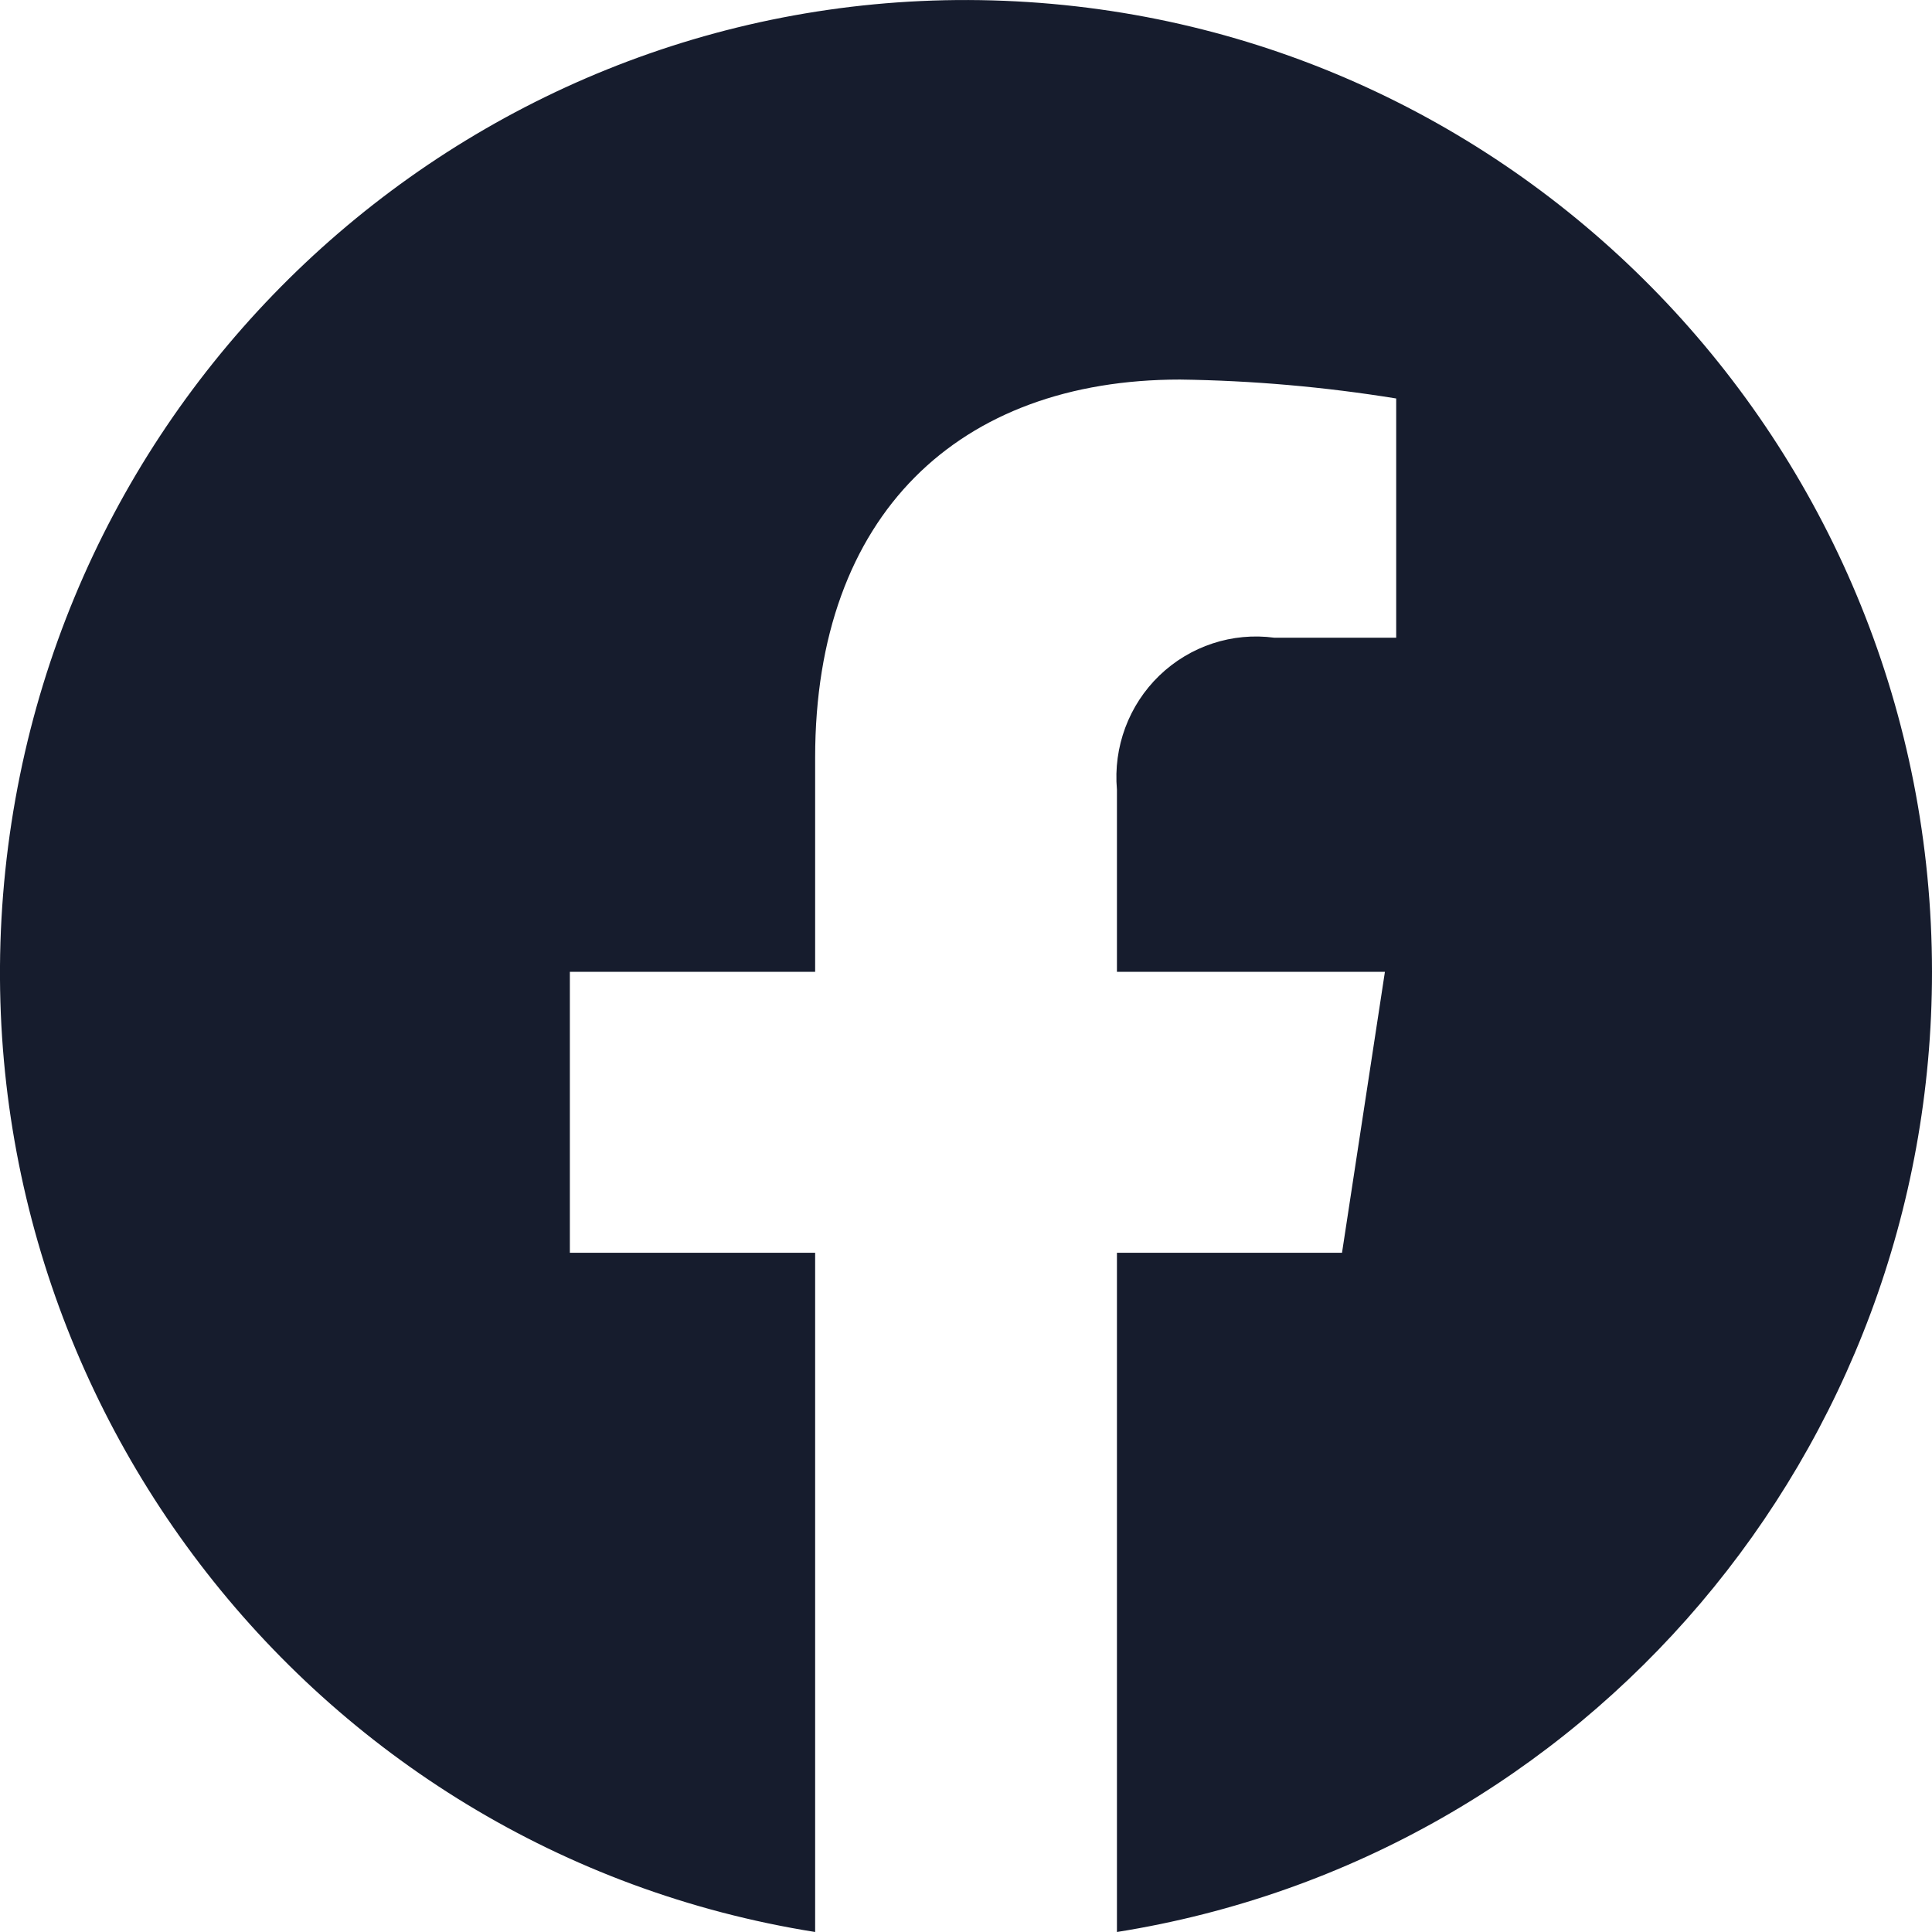
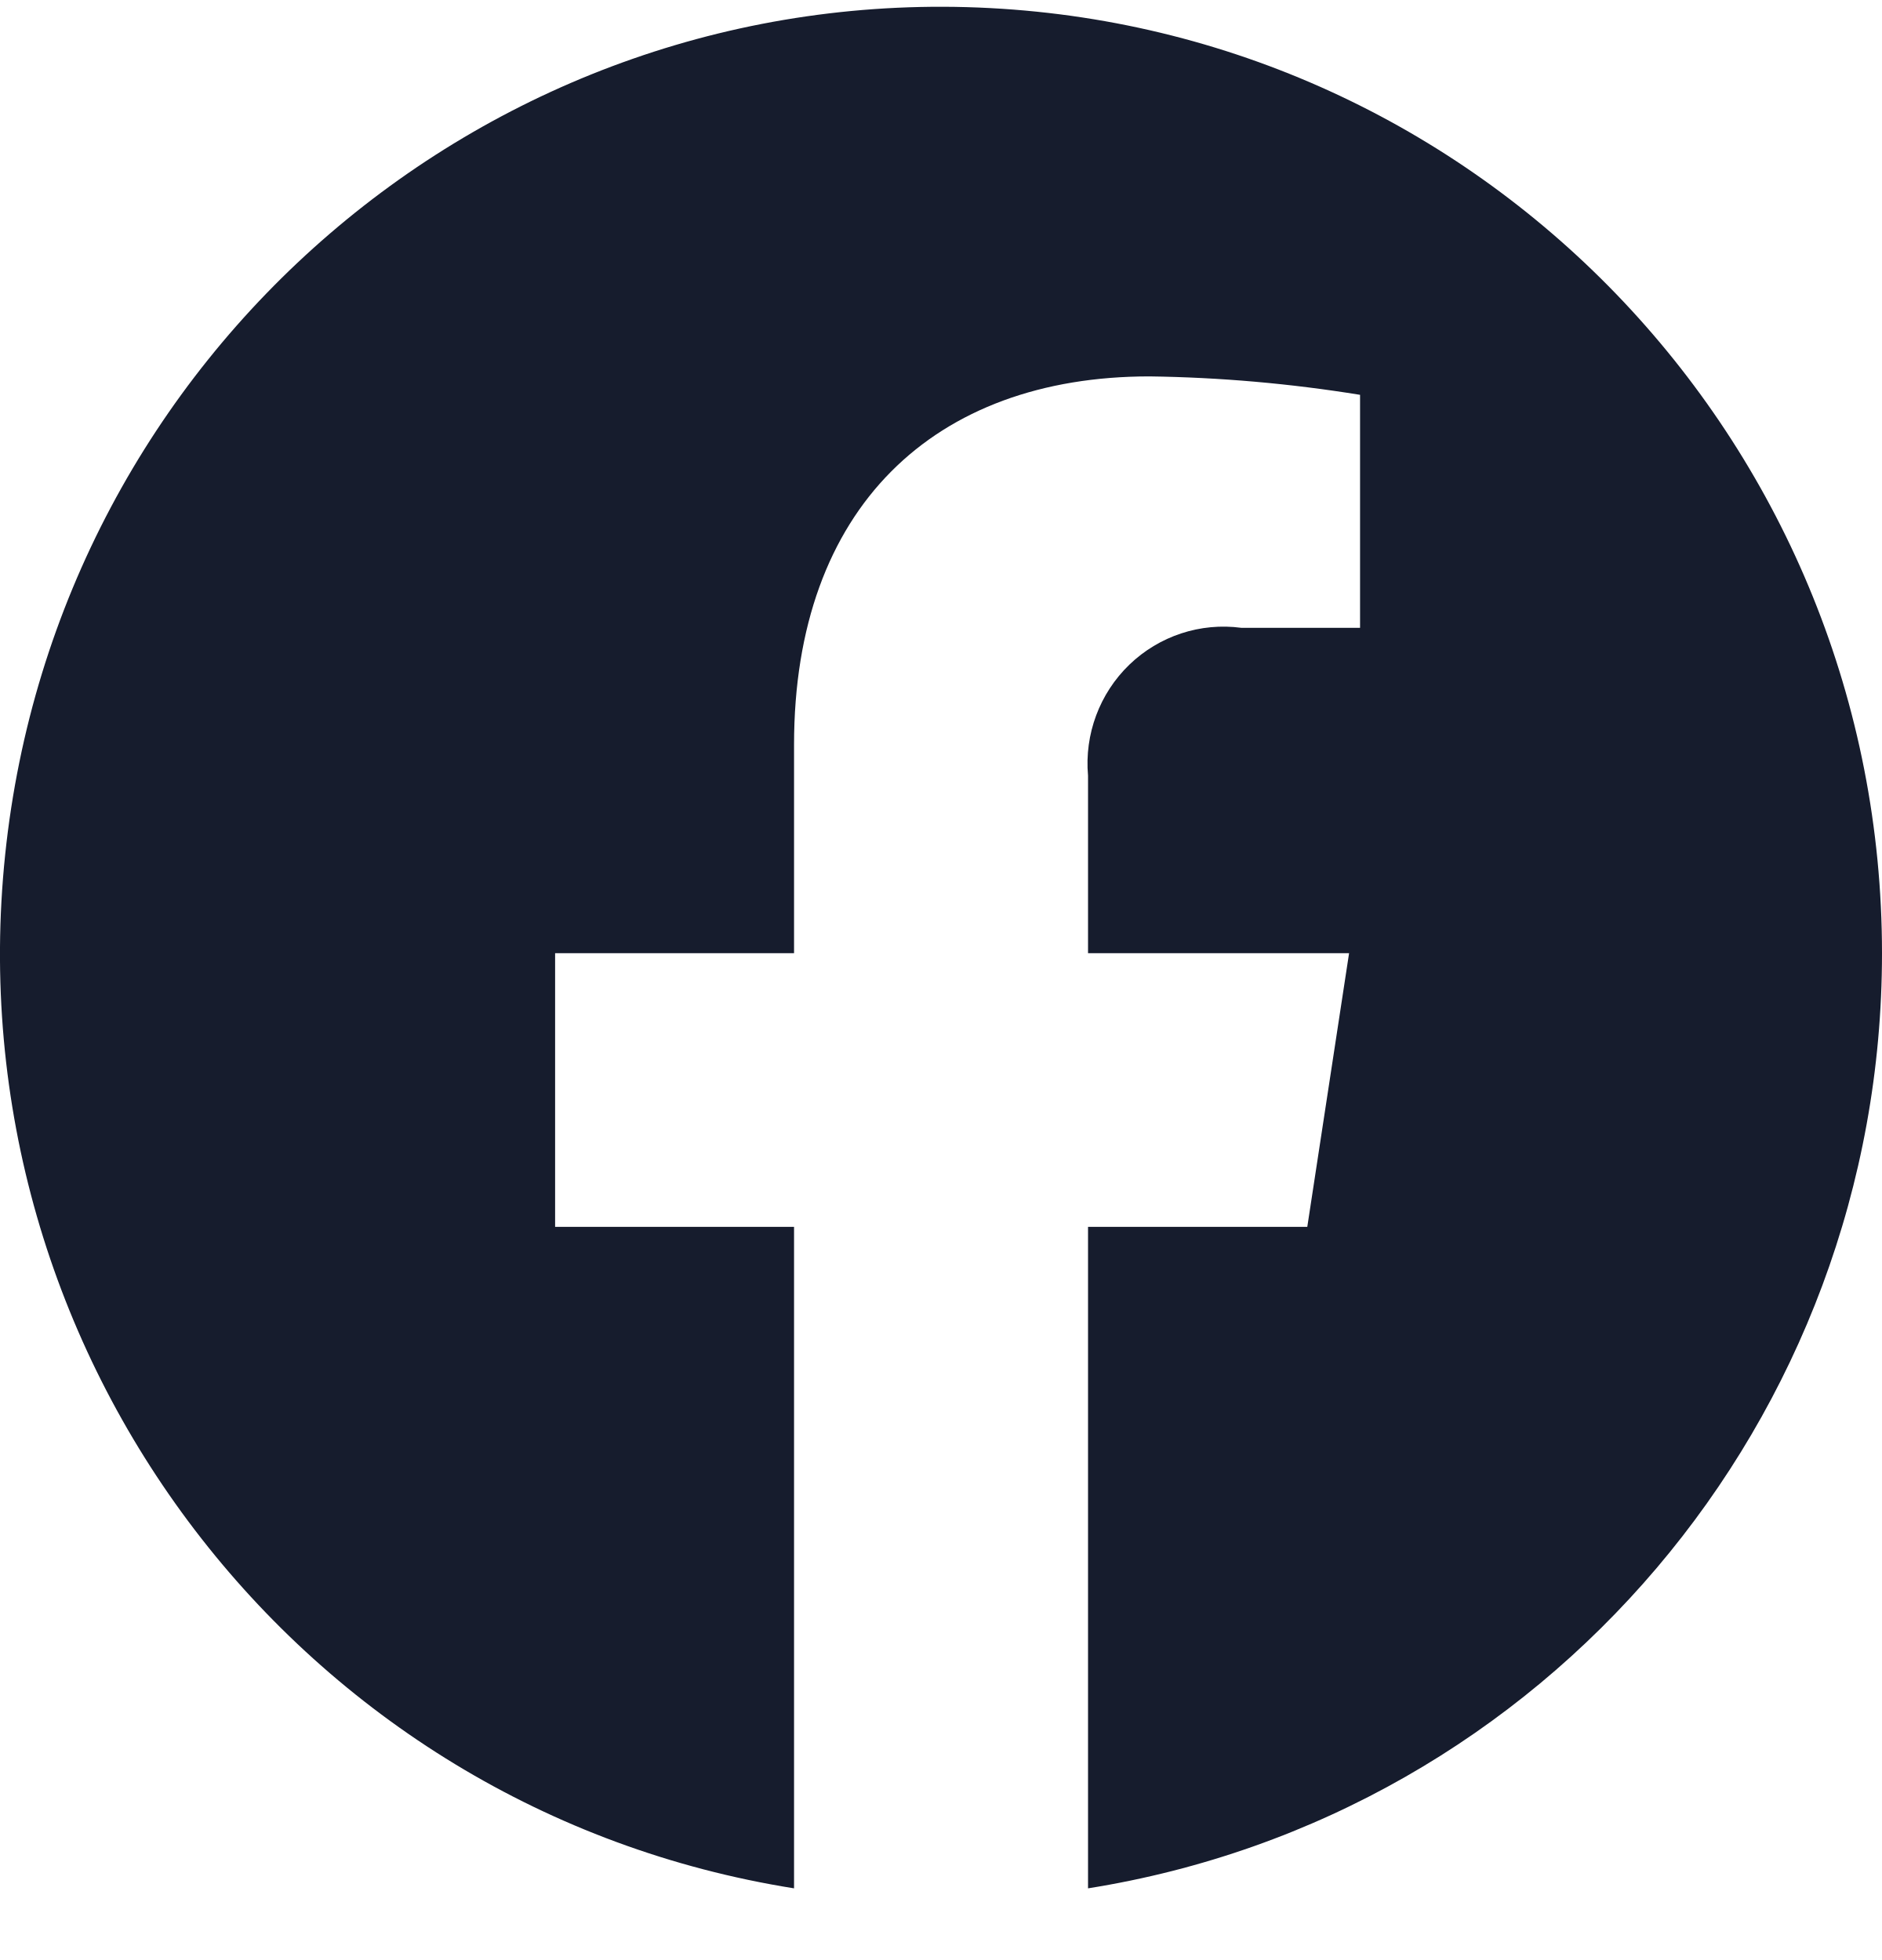
- <svg xmlns="http://www.w3.org/2000/svg" width="24" height="24" viewBox="0 0 24 24" fill="none">
-   <path d="M24 12.072C23.999 5.65 19.001 0.352 12.626 0.017C6.252 -0.318 0.732 4.427 0.066 10.814C-0.6 17.202 3.821 22.996 10.126 24V15.562H7.079V12.072H10.126V9.412C10.126 6.386 11.917 4.715 14.658 4.715C15.557 4.727 16.455 4.806 17.344 4.95V7.922H15.831C15.308 7.852 14.783 8.025 14.402 8.392C14.022 8.759 13.828 9.28 13.875 9.809V12.072H17.204L16.671 15.562H13.875V24C19.707 23.072 24.001 18.013 24 12.072Z" fill="#161C2D" />
+ <svg xmlns="http://www.w3.org/2000/svg" width="24" height="25" viewBox="0 0 24 25" fill="none">
+   <path d="M24 12.158C23.999 5.736 19.001 0.438 12.626 0.103C6.252 -0.232 0.732 4.513 0.066 10.9C-0.6 17.288 3.821 23.082 10.126 24.086V15.649H7.079V12.158H10.126V9.498C10.126 6.472 11.917 4.801 14.658 4.801C15.557 4.813 16.455 4.892 17.344 5.036V8.008H15.831C15.308 7.938 14.783 8.111 14.402 8.478C14.022 8.845 13.828 9.366 13.875 9.894V12.158H17.204L16.671 15.649H13.875V24.086C19.707 23.158 24.001 18.099 24 12.158Z" fill="#161C2D" />
</svg>
